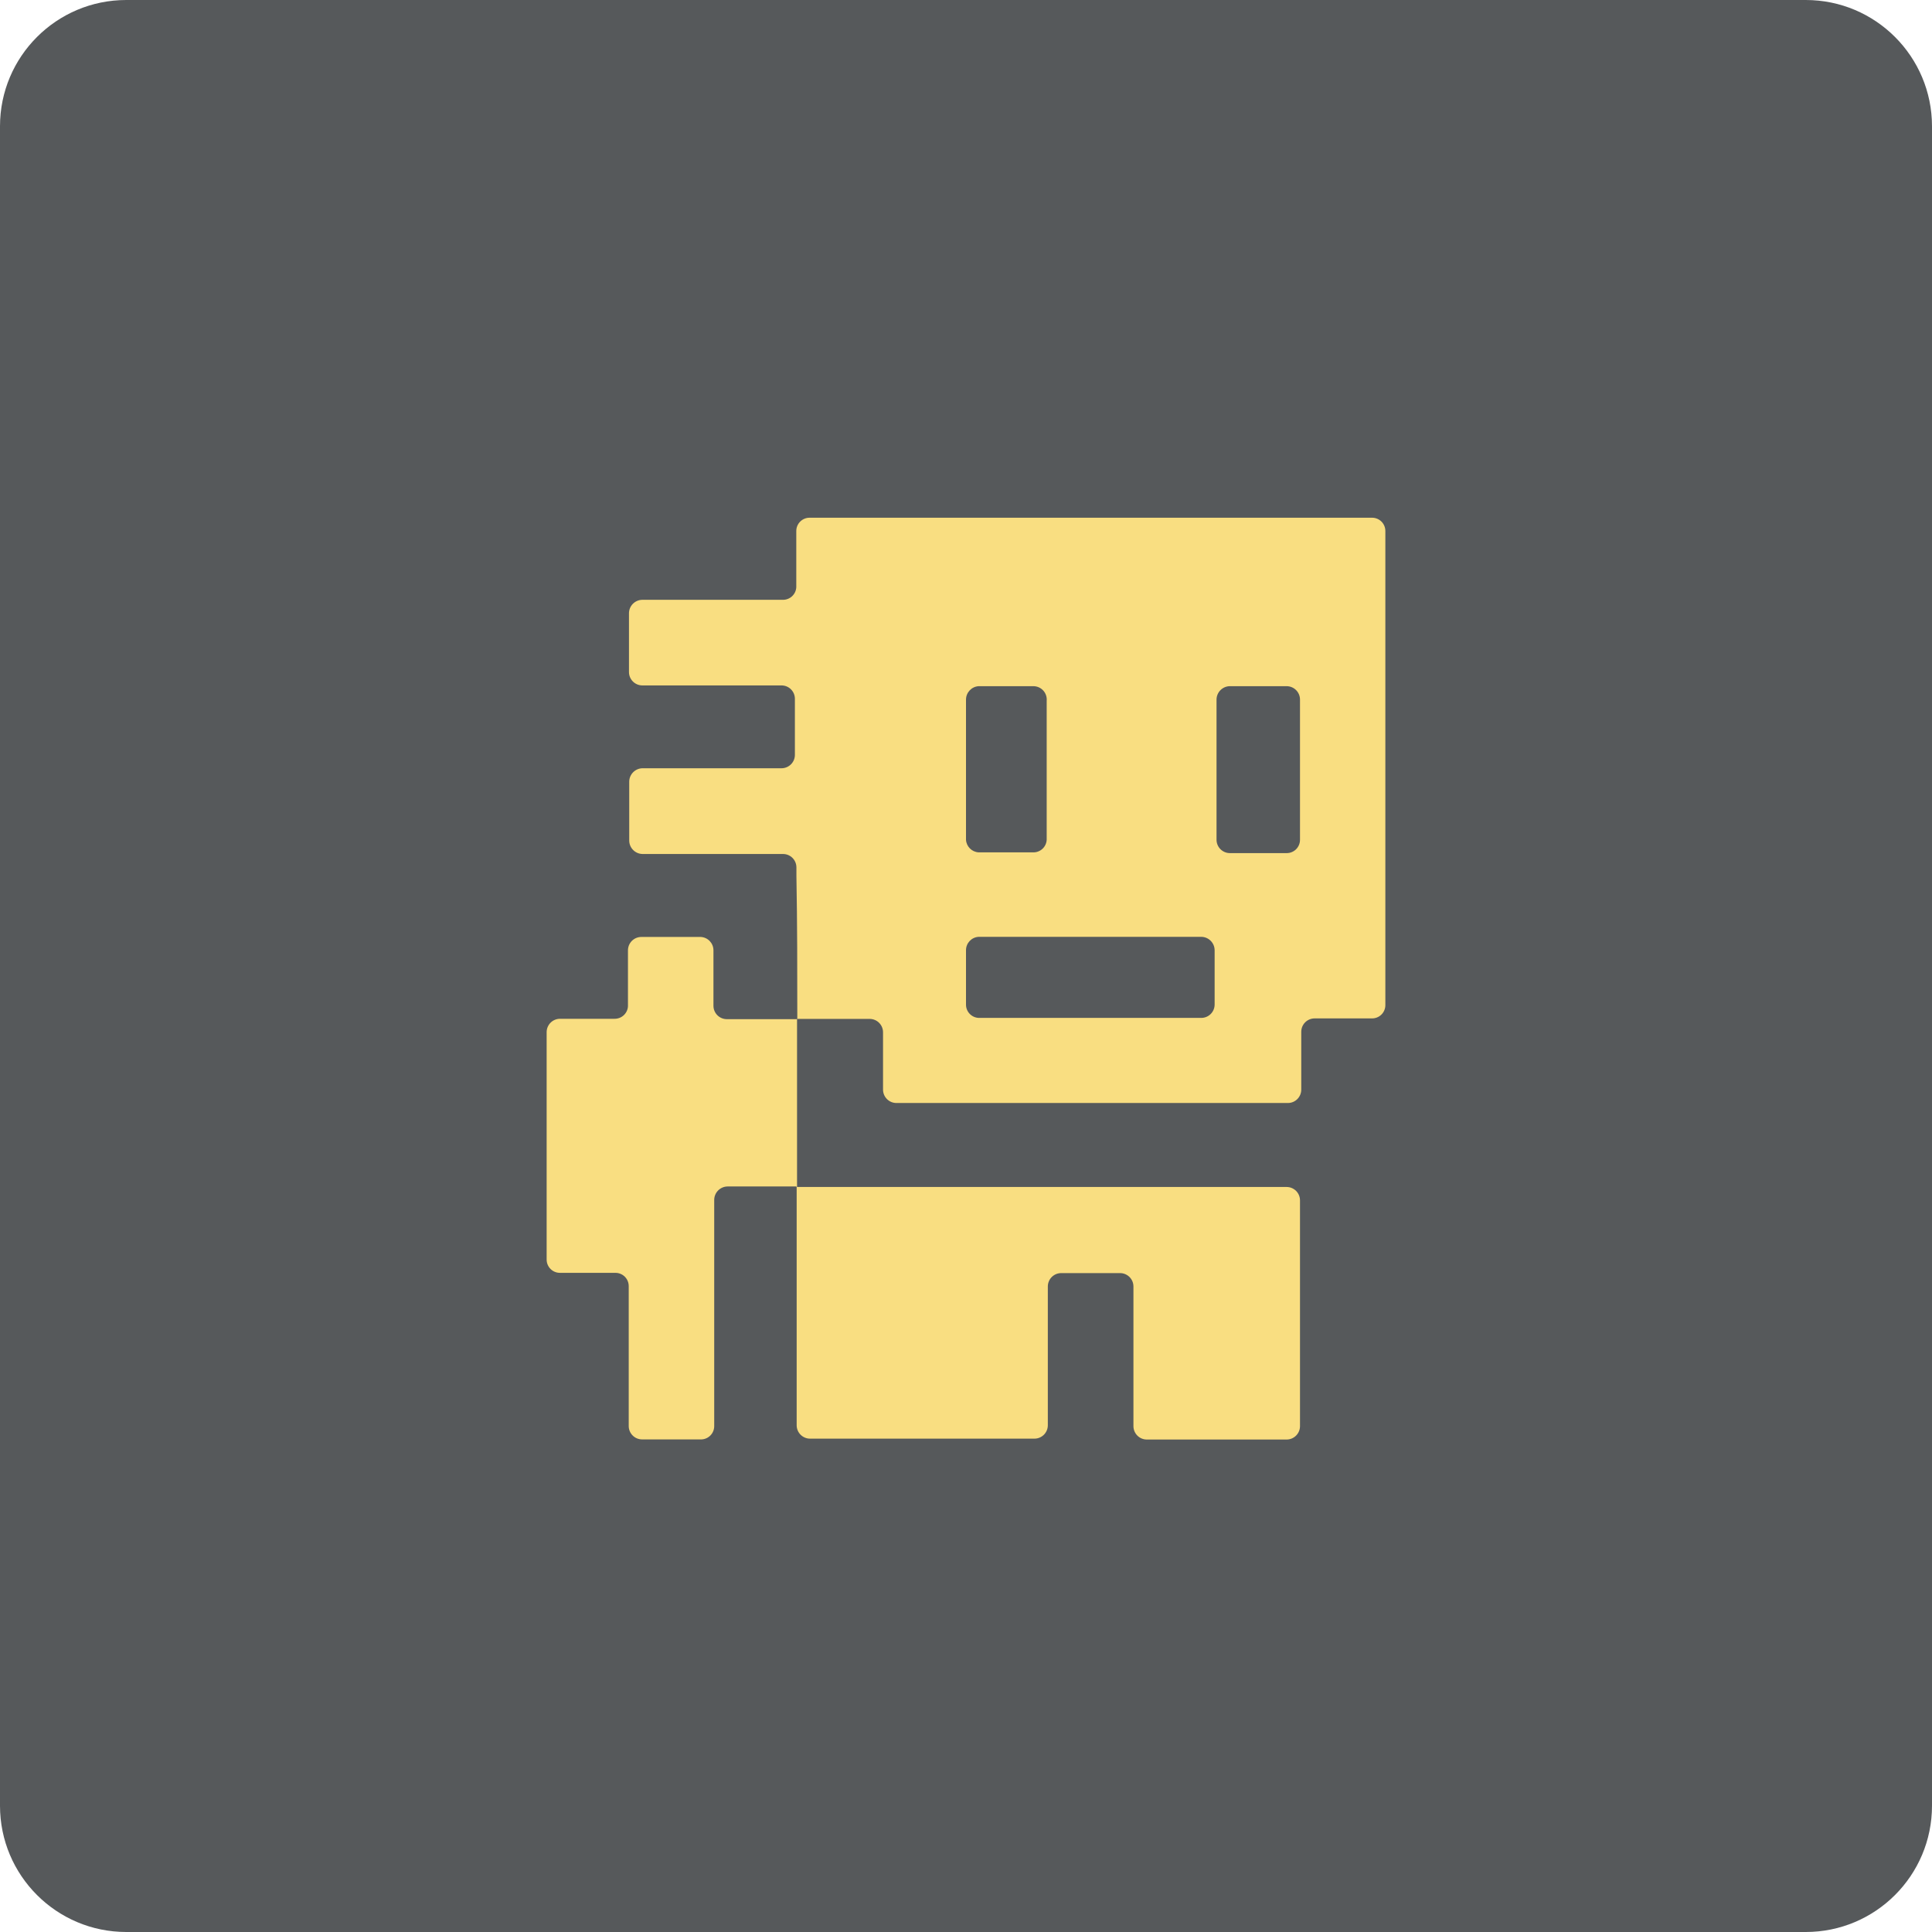
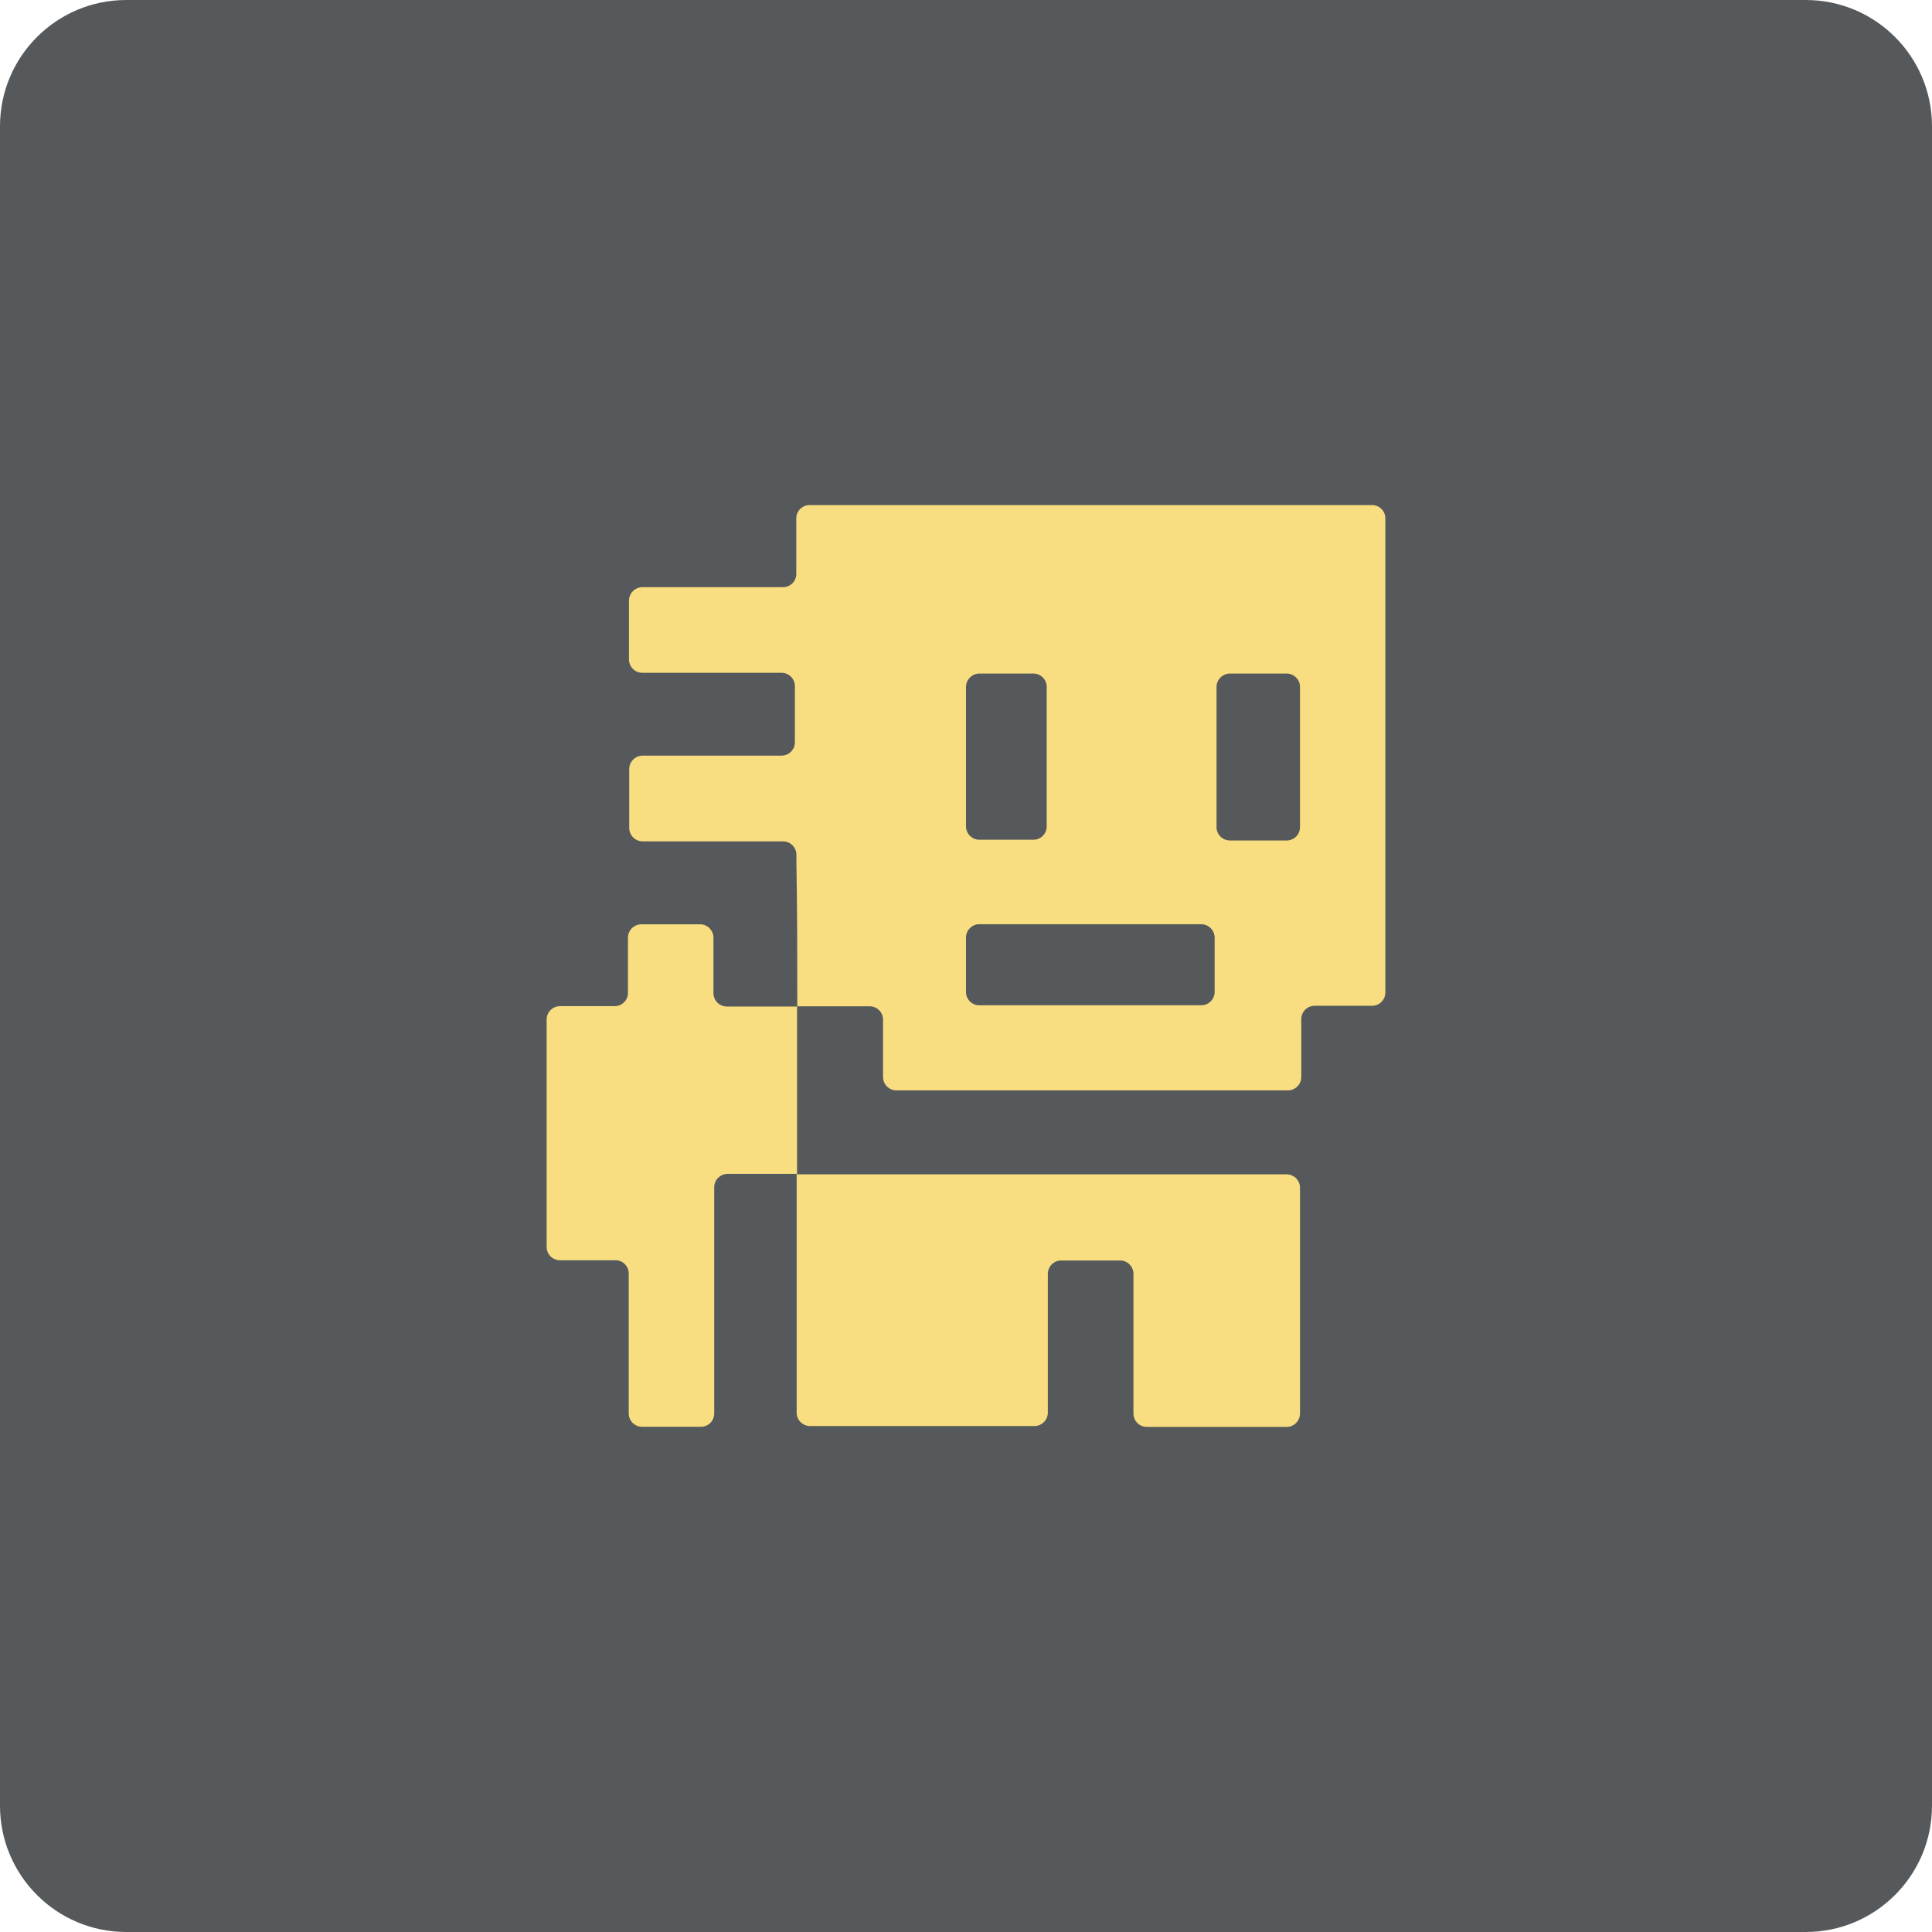
<svg xmlns="http://www.w3.org/2000/svg" viewBox="0 0 153 153">
  <defs>
-     <clipPath id="a" transform="translate(-19.5 -18.5)">
-       <rect x="19.5" y="18.5" width="153" height="153" rx="10" fill="none" />
+     <clipPath id="a" transform="translate(-19.5 -19.5)">
+       <rect x="19.5" y="19.5" width="153" height="153" rx="10" fill="none" />
    </clipPath>
  </defs>
  <g clip-path="url(#a)">
    <rect width="153" height="153" rx="10" fill="#56595b" />
-     <path d="M82.64,99.22c0-3.8,0-7.6-.07-11.39v-.64a1.06,1.06,0,0,0-1.06-1.06H70.39a1.07,1.07,0,0,1-1.06-1.06V80.4a1.07,1.07,0,0,1,1.06-1.06h11a1.06,1.06,0,0,0,1.06-1.06V73.84a1.06,1.06,0,0,0-1.06-1.06H70.37a1.06,1.06,0,0,1-1.06-1.06V67.09A1.07,1.07,0,0,1,70.37,66H81.5A1.05,1.05,0,0,0,82.56,65V60.56a1.05,1.05,0,0,1,1.06-1.06h44.53a1.05,1.05,0,0,1,1.06,1.06V98.09a1.05,1.05,0,0,1-1.06,1.06h-4.54a1.06,1.06,0,0,0-1.06,1.06v4.58a1.06,1.06,0,0,1-1.06,1.06h-31a1.06,1.06,0,0,1-1.06-1.06v-4.54a1.06,1.06,0,0,0-1.06-1.06H82.6Zm33.05-1.17v-4.3a1.07,1.07,0,0,0-1.06-1.06H97A1.06,1.06,0,0,0,96,93.75v4.3A1.05,1.05,0,0,0,97,99.11h17.59A1.06,1.06,0,0,0,115.69,98.05ZM122.45,85V73.9a1.06,1.06,0,0,0-1.06-1.06H116.9a1.07,1.07,0,0,0-1.06,1.06V85a1.06,1.06,0,0,0,1.06,1.06h4.49A1.05,1.05,0,0,0,122.45,85ZM101.33,72.84H97A1.07,1.07,0,0,0,96,73.9V85A1.06,1.06,0,0,0,97,86h4.29A1.05,1.05,0,0,0,102.39,85v-11A1.06,1.06,0,0,0,101.33,72.84Z" transform="translate(-19.5 -18.5)" fill="#f9de81" />
-     <path d="M82.56,112.5h38.83a1.06,1.06,0,0,1,1.06,1.06v17.88a1.06,1.06,0,0,1-1.06,1.06H110.32a1.06,1.06,0,0,1-1.06-1.06V120.38a1.06,1.06,0,0,0-1.06-1.06h-4.66a1.06,1.06,0,0,0-1.06,1.06v11a1.06,1.06,0,0,1-1.06,1.05H83.65a1.06,1.06,0,0,1-1.06-1.05v-19Z" transform="translate(-19.5 -18.5)" fill="#f9de81" />
-     <path d="M82.59,112.46H77.12a1.07,1.07,0,0,0-1.06,1.06v17.91a1.05,1.05,0,0,1-1,1.06H70.35a1.06,1.06,0,0,1-1.06-1.06V120.36a1.05,1.05,0,0,0-1.06-1.06H63.85a1.05,1.05,0,0,1-1.06-1.06v-18a1.06,1.06,0,0,1,1.06-1.06h4.32a1.05,1.05,0,0,0,1.06-1V93.76a1.06,1.06,0,0,1,1.06-1.06H75A1.06,1.06,0,0,1,76,93.76v4.39a1.06,1.06,0,0,0,1.07,1.06h5.55l0,0q0,6.66,0,13.32Z" transform="translate(-19.5 -18.5)" fill="#f9de81" />
+     <path d="M82.64,99.22c0-3.8,0-7.6-.07-11.39v-.64a1.06,1.06,0,0,0-1.06-1.06H70.39a1.07,1.07,0,0,1-1.06-1.06V80.4a1.07,1.07,0,0,1,1.06-1.06h11a1.06,1.06,0,0,0,1.06-1.06V73.84a1.06,1.06,0,0,0-1.06-1.06H70.37a1.06,1.06,0,0,1-1.06-1.06V67.09A1.07,1.07,0,0,1,70.37,66H81.5A1.05,1.05,0,0,0,82.56,65V60.56a1.05,1.05,0,0,1,1.06-1.06h44.53a1.05,1.05,0,0,1,1.06,1.06V98.09a1.05,1.05,0,0,1-1.06,1.06h-4.54a1.06,1.06,0,0,0-1.06,1.06v4.58a1.06,1.06,0,0,1-1.06,1.06h-31a1.06,1.06,0,0,1-1.06-1.06v-4.54a1.06,1.06,0,0,0-1.06-1.06H82.6Zm33.05-1.17v-4.3a1.07,1.07,0,0,0-1.06-1.06H97A1.06,1.06,0,0,0,96,93.75v4.3A1.05,1.05,0,0,0,97,99.11h17.59A1.06,1.06,0,0,0,115.69,98.05ZM122.45,85V73.9a1.06,1.06,0,0,0-1.06-1.06H116.9a1.07,1.07,0,0,0-1.06,1.06V85a1.06,1.06,0,0,0,1.06,1.06h4.49A1.05,1.05,0,0,0,122.45,85ZM101.33,72.84H97A1.07,1.07,0,0,0,96,73.9V85A1.06,1.06,0,0,0,97,86h4.29A1.05,1.05,0,0,0,102.39,85v-11A1.06,1.06,0,0,0,101.33,72.84Z" transform="translate(-19.5 -19.5)" fill="#f9de81" />
+     <path d="M82.56,112.5h38.83a1.06,1.06,0,0,1,1.06,1.06v17.88a1.06,1.06,0,0,1-1.06,1.06H110.32a1.06,1.06,0,0,1-1.06-1.06V120.38a1.06,1.06,0,0,0-1.06-1.06h-4.66a1.06,1.06,0,0,0-1.06,1.06v11a1.06,1.06,0,0,1-1.06,1.05H83.65a1.06,1.06,0,0,1-1.06-1.05v-19Z" transform="translate(-19.5 -19.5)" fill="#f9de81" />
+     <path d="M82.59,112.46H77.12a1.07,1.07,0,0,0-1.06,1.06v17.91a1.05,1.05,0,0,1-1,1.06H70.35a1.06,1.06,0,0,1-1.06-1.06V120.36a1.05,1.05,0,0,0-1.06-1.06H63.85a1.05,1.05,0,0,1-1.06-1.06v-18a1.06,1.06,0,0,1,1.06-1.06h4.32a1.05,1.05,0,0,0,1.06-1V93.76a1.06,1.06,0,0,1,1.06-1.06H75A1.06,1.06,0,0,1,76,93.76v4.39a1.06,1.06,0,0,0,1.07,1.06h5.55l0,0q0,6.66,0,13.32Z" transform="translate(-19.5 -19.5)" fill="#f9de81" />
  </g>
</svg>
